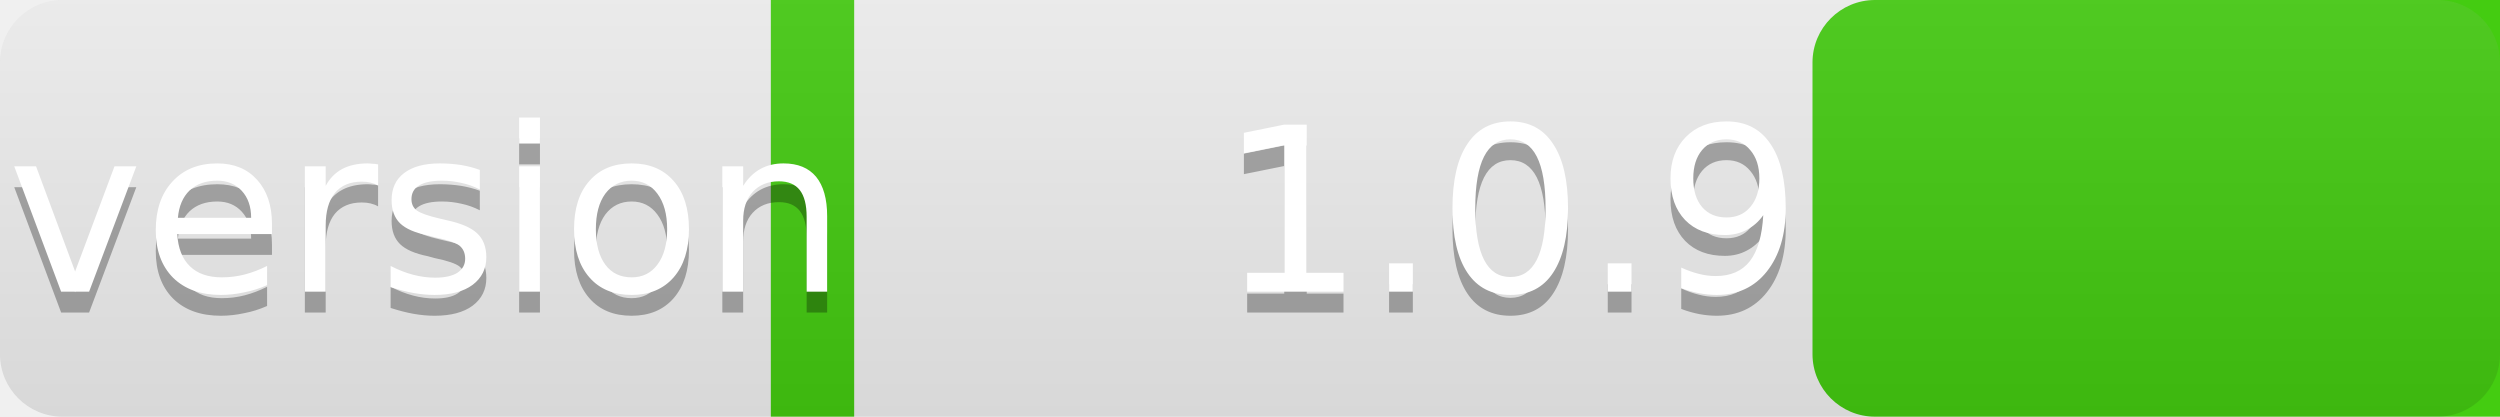
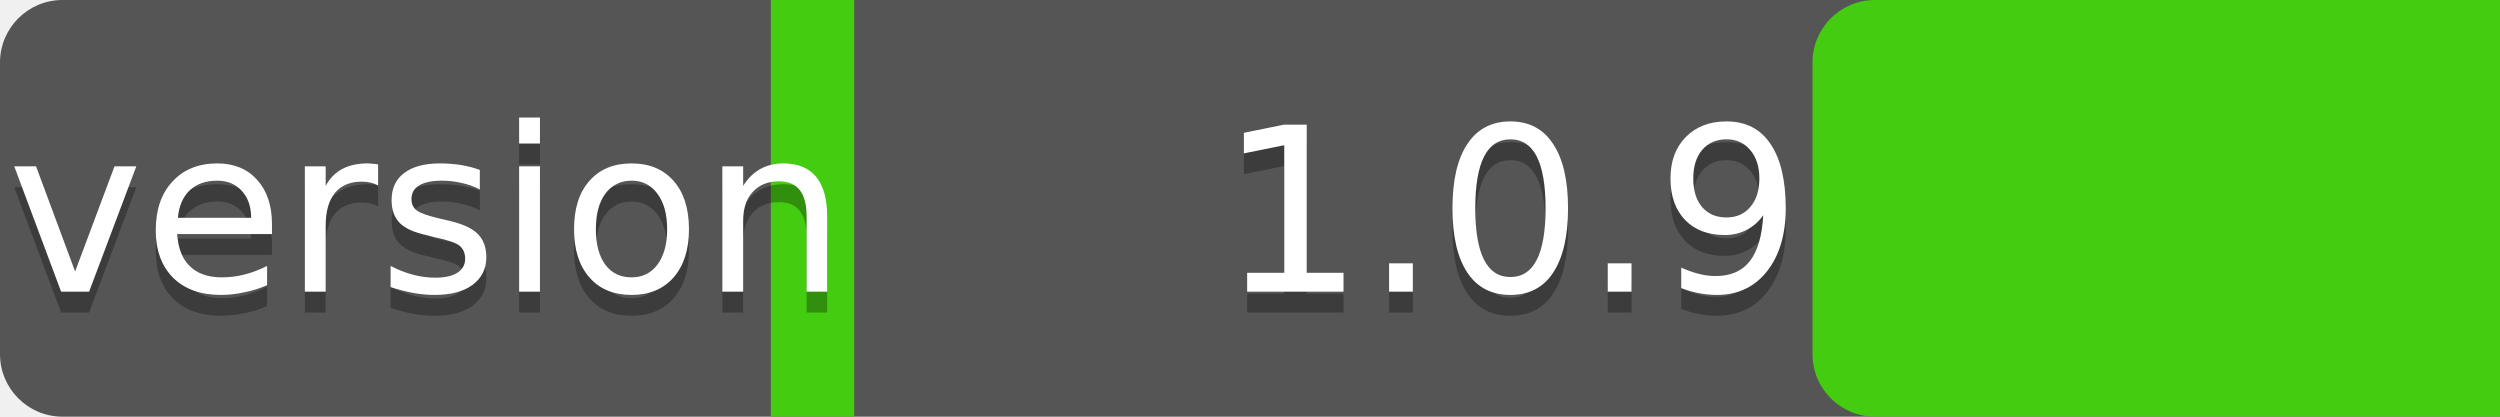
<svg xmlns="http://www.w3.org/2000/svg" width="120" height="20">
  <linearGradient id="a" x2="0" y2="100%">
    <stop offset="0" stop-color="#bbb" stop-opacity=".1" />
    <stop offset="1" stop-opacity=".1" />
  </linearGradient>
+   <rect rx="3" width="130" height="20" fill="#555" />
  <rect rx="3" x="87" width="63" height="20" fill="#4c1" />
  <path fill="#4c1" d="M37 0h4v20h-4z" />
-   <rect rx="3" width="120" height="20" fill="url(#a)" />
  <g fill="#fff" text-anchor="middle" font-family="DejaVu Sans,Verdana,Geneva,sans-serif" font-size="11">
    <text x="20.5" y="15" fill="#010101" fill-opacity=".3">version</text>
    <text x="20.5" y="14">version</text>
    <text x="72.5" y="15" fill="#010101" fill-opacity=".3">1.0.9</text>
    <text x="72.5" y="14">1.0.9</text>
  </g>
</svg>
